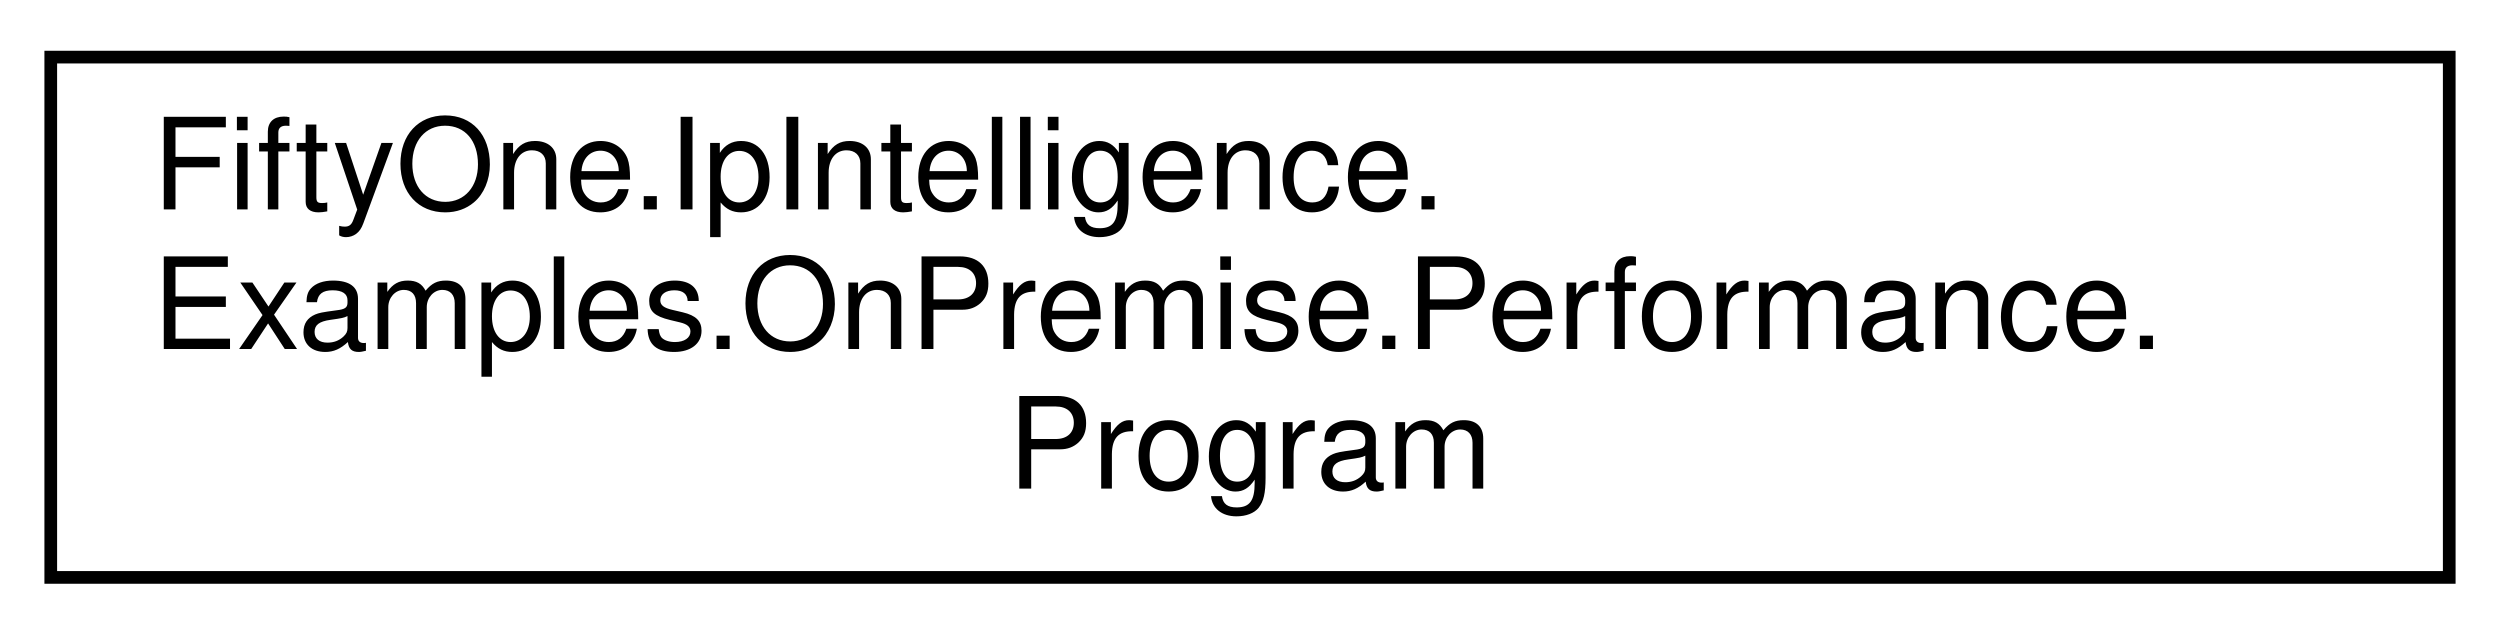
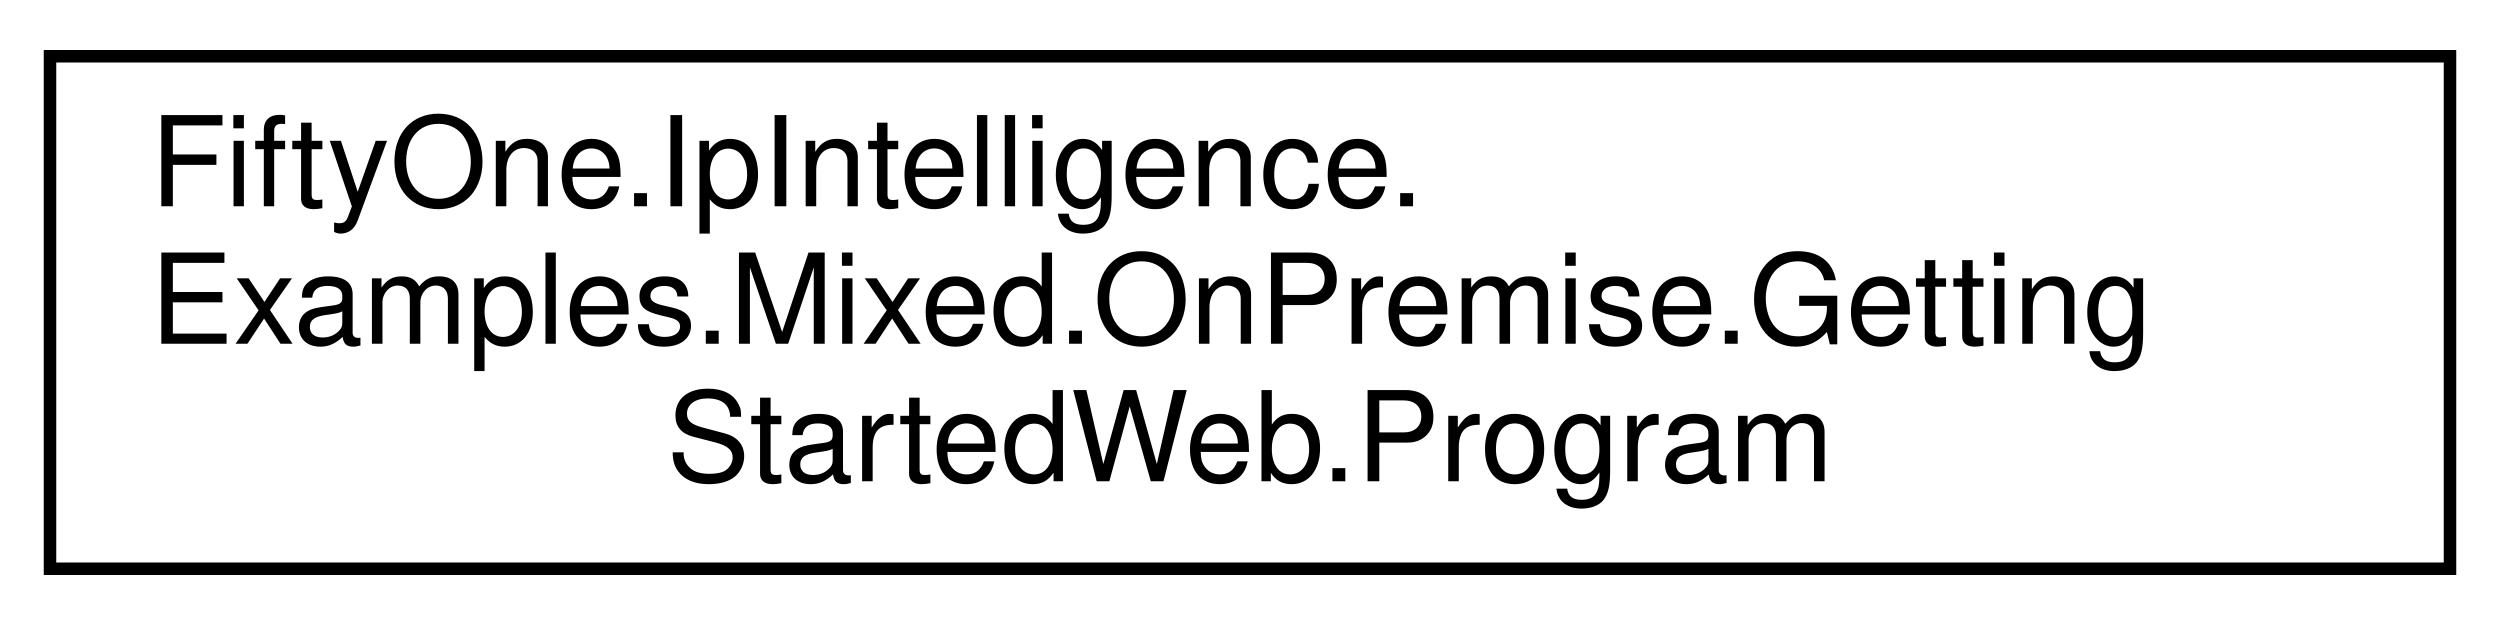
- <svg xmlns="http://www.w3.org/2000/svg" xmlns:xlink="http://www.w3.org/1999/xlink" width="197pt" height="50pt" viewBox="0.00 0.00 197.00 50.00">
+ <svg xmlns="http://www.w3.org/2000/svg" xmlns:xlink="http://www.w3.org/1999/xlink" width="200pt" height="50pt" viewBox="0.00 0.00 200.00 50.00">
  <g id="graph0" class="graph" transform="scale(1 1) rotate(0) translate(4 46)">
    <g id="node1" class="node">
      <g id="a_node1">
-         <a xlink:href="class_fifty_one_1_1_ip_intelligence_1_1_examples_1_1_on_premise_1_1_performance_1_1_program.html" target="_top" xlink:title=" ">
-           <polygon fill="none" stroke="black" points="0,-0.5 0,-41.5 189,-41.5 189,-0.5 0,-0.5" />
+         <a xlink:href="class_fifty_one_1_1_ip_intelligence_1_1_examples_1_1_mixed_1_1_on_premise_1_1_getting_started_web_1_1_program.html" target="_top" xlink:title=" ">
+           <polygon fill="none" stroke="black" points="0,-0.5 0,-41.5 192,-41.5 192,-0.5 0,-0.5" />
          <text text-anchor="start" x="8" y="-29.5" font-family="Helvetica,sans-Serif" font-size="10.00">FiftyOne.IpIntelligence.</text>
-           <text text-anchor="start" x="8" y="-18.5" font-family="Helvetica,sans-Serif" font-size="10.00">Examples.OnPremise.Performance.</text>
-           <text text-anchor="middle" x="94.5" y="-7.5" font-family="Helvetica,sans-Serif" font-size="10.00">Program</text>
+           <text text-anchor="start" x="8" y="-18.5" font-family="Helvetica,sans-Serif" font-size="10.00">Examples.Mixed.OnPremise.Getting</text>
+           <text text-anchor="middle" x="96" y="-7.5" font-family="Helvetica,sans-Serif" font-size="10.00">StartedWeb.Program</text>
        </a>
      </g>
    </g>
  </g>
</svg>
